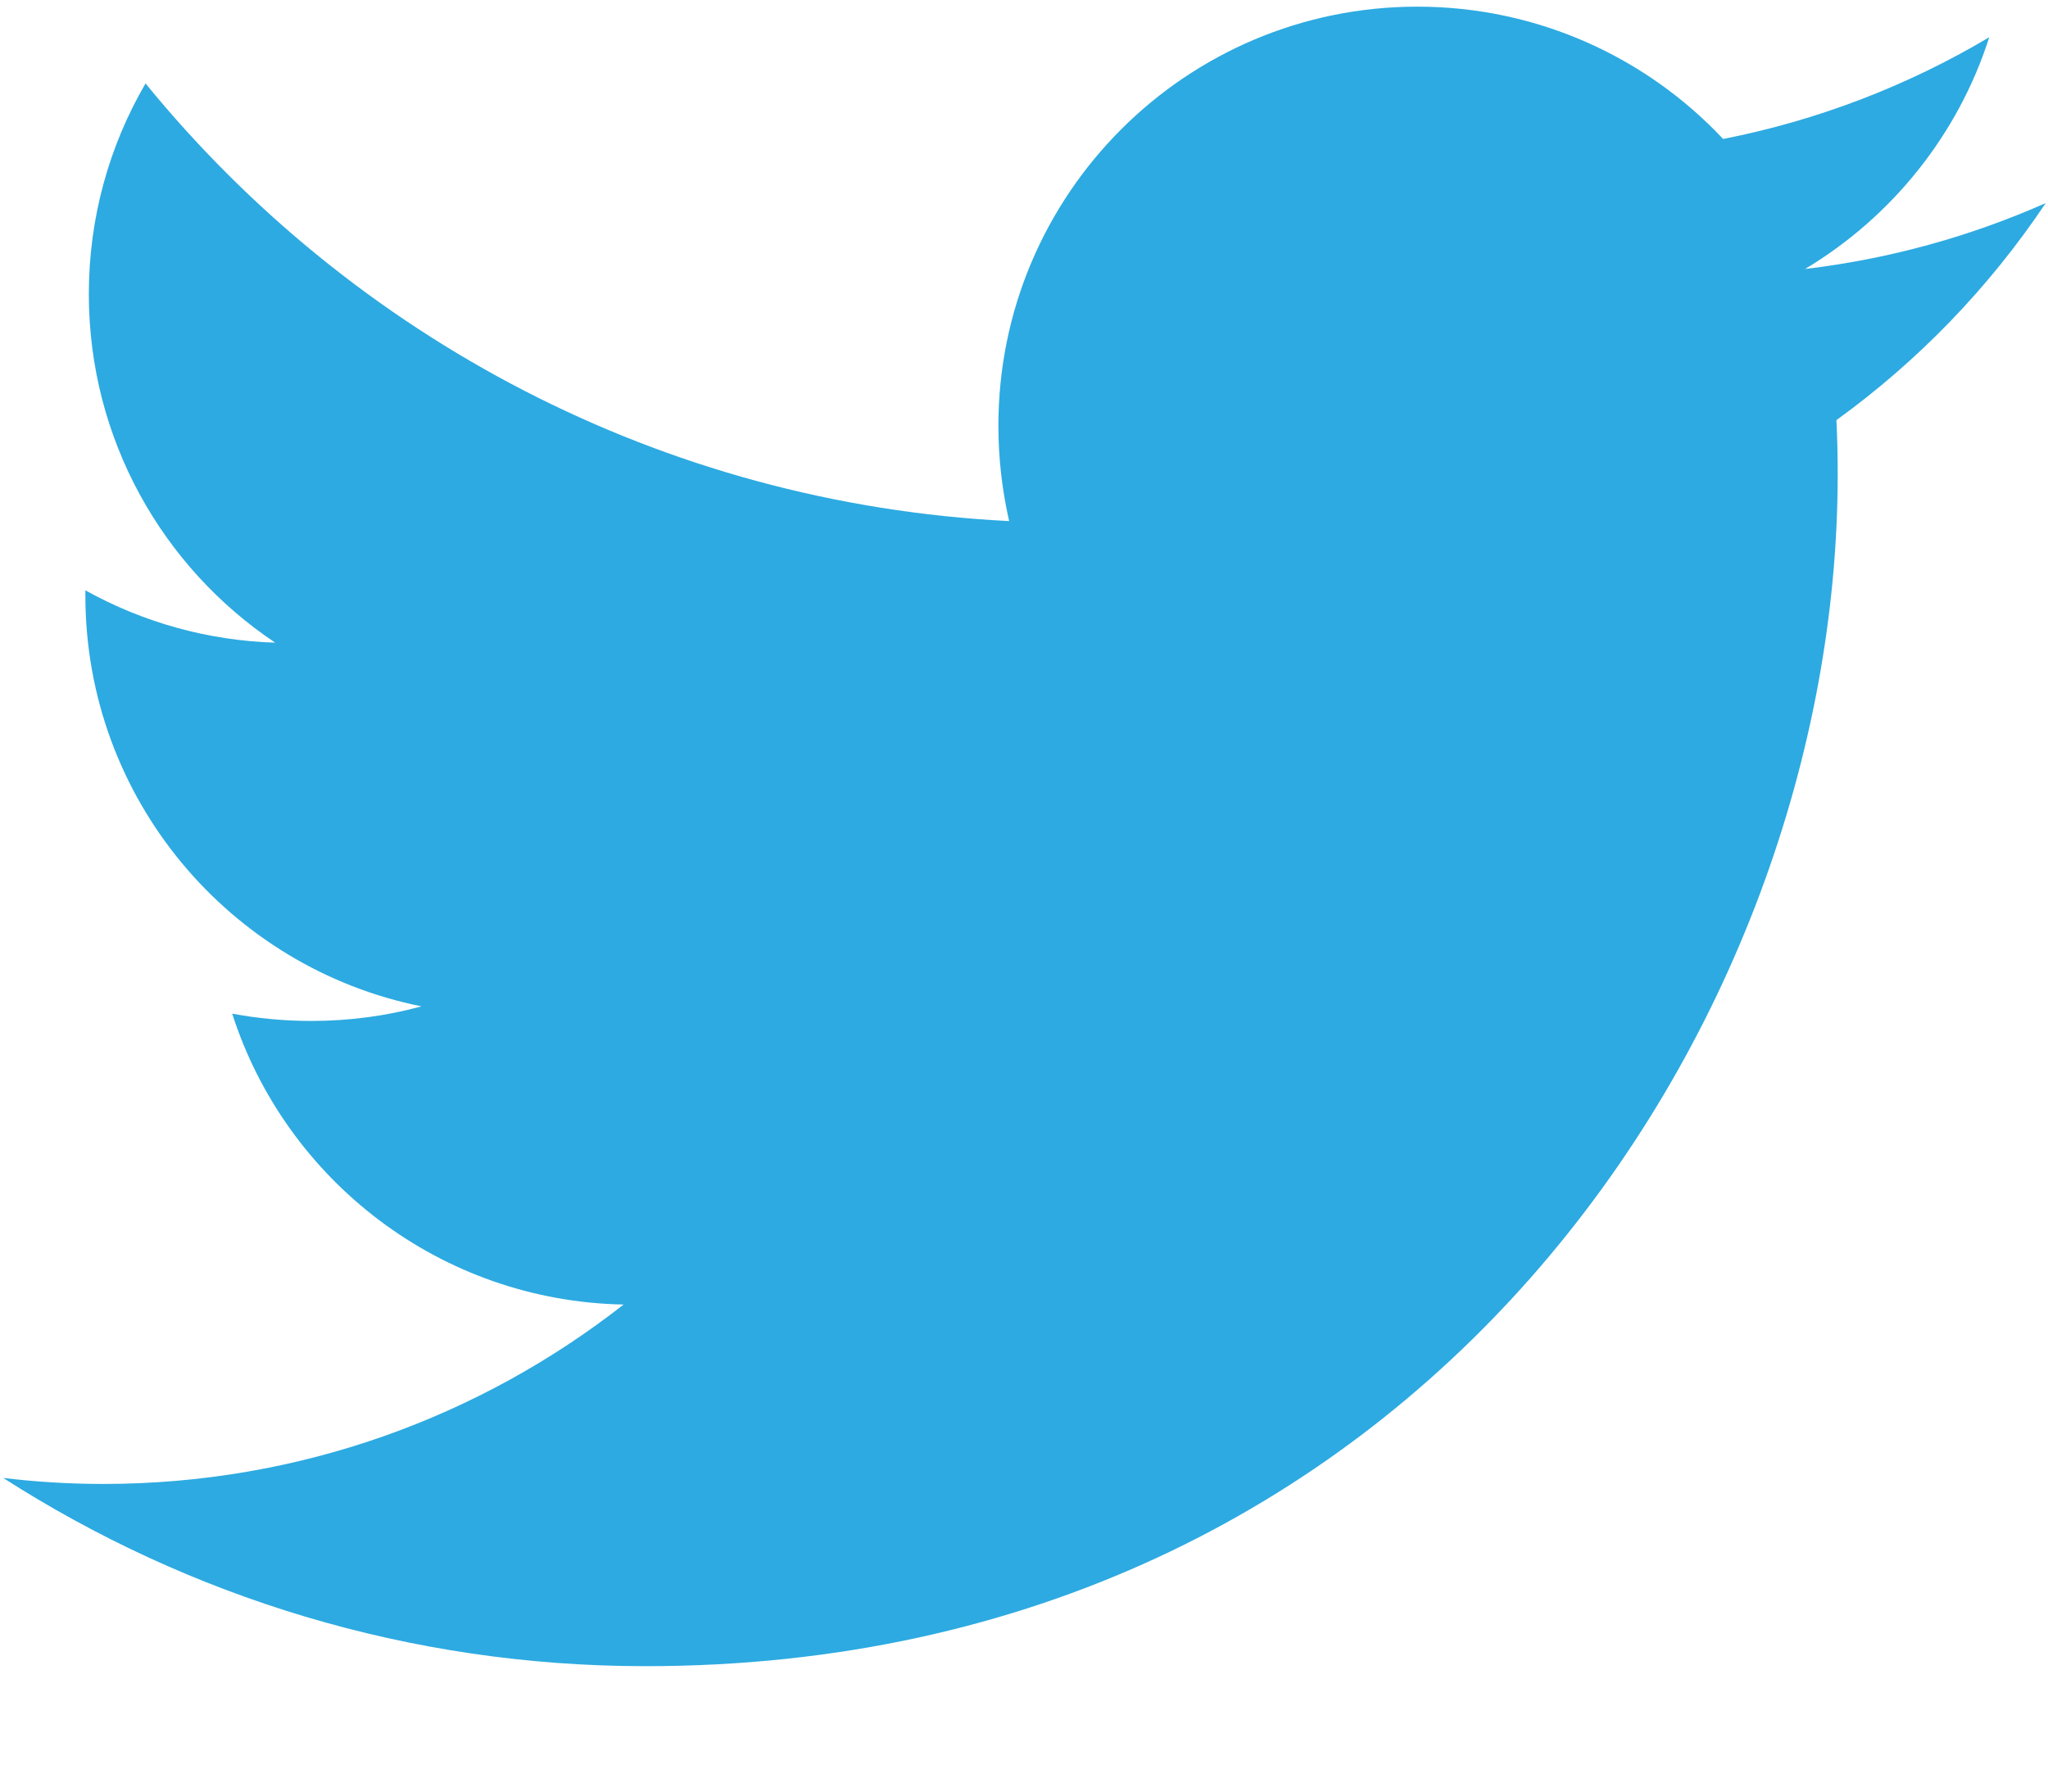
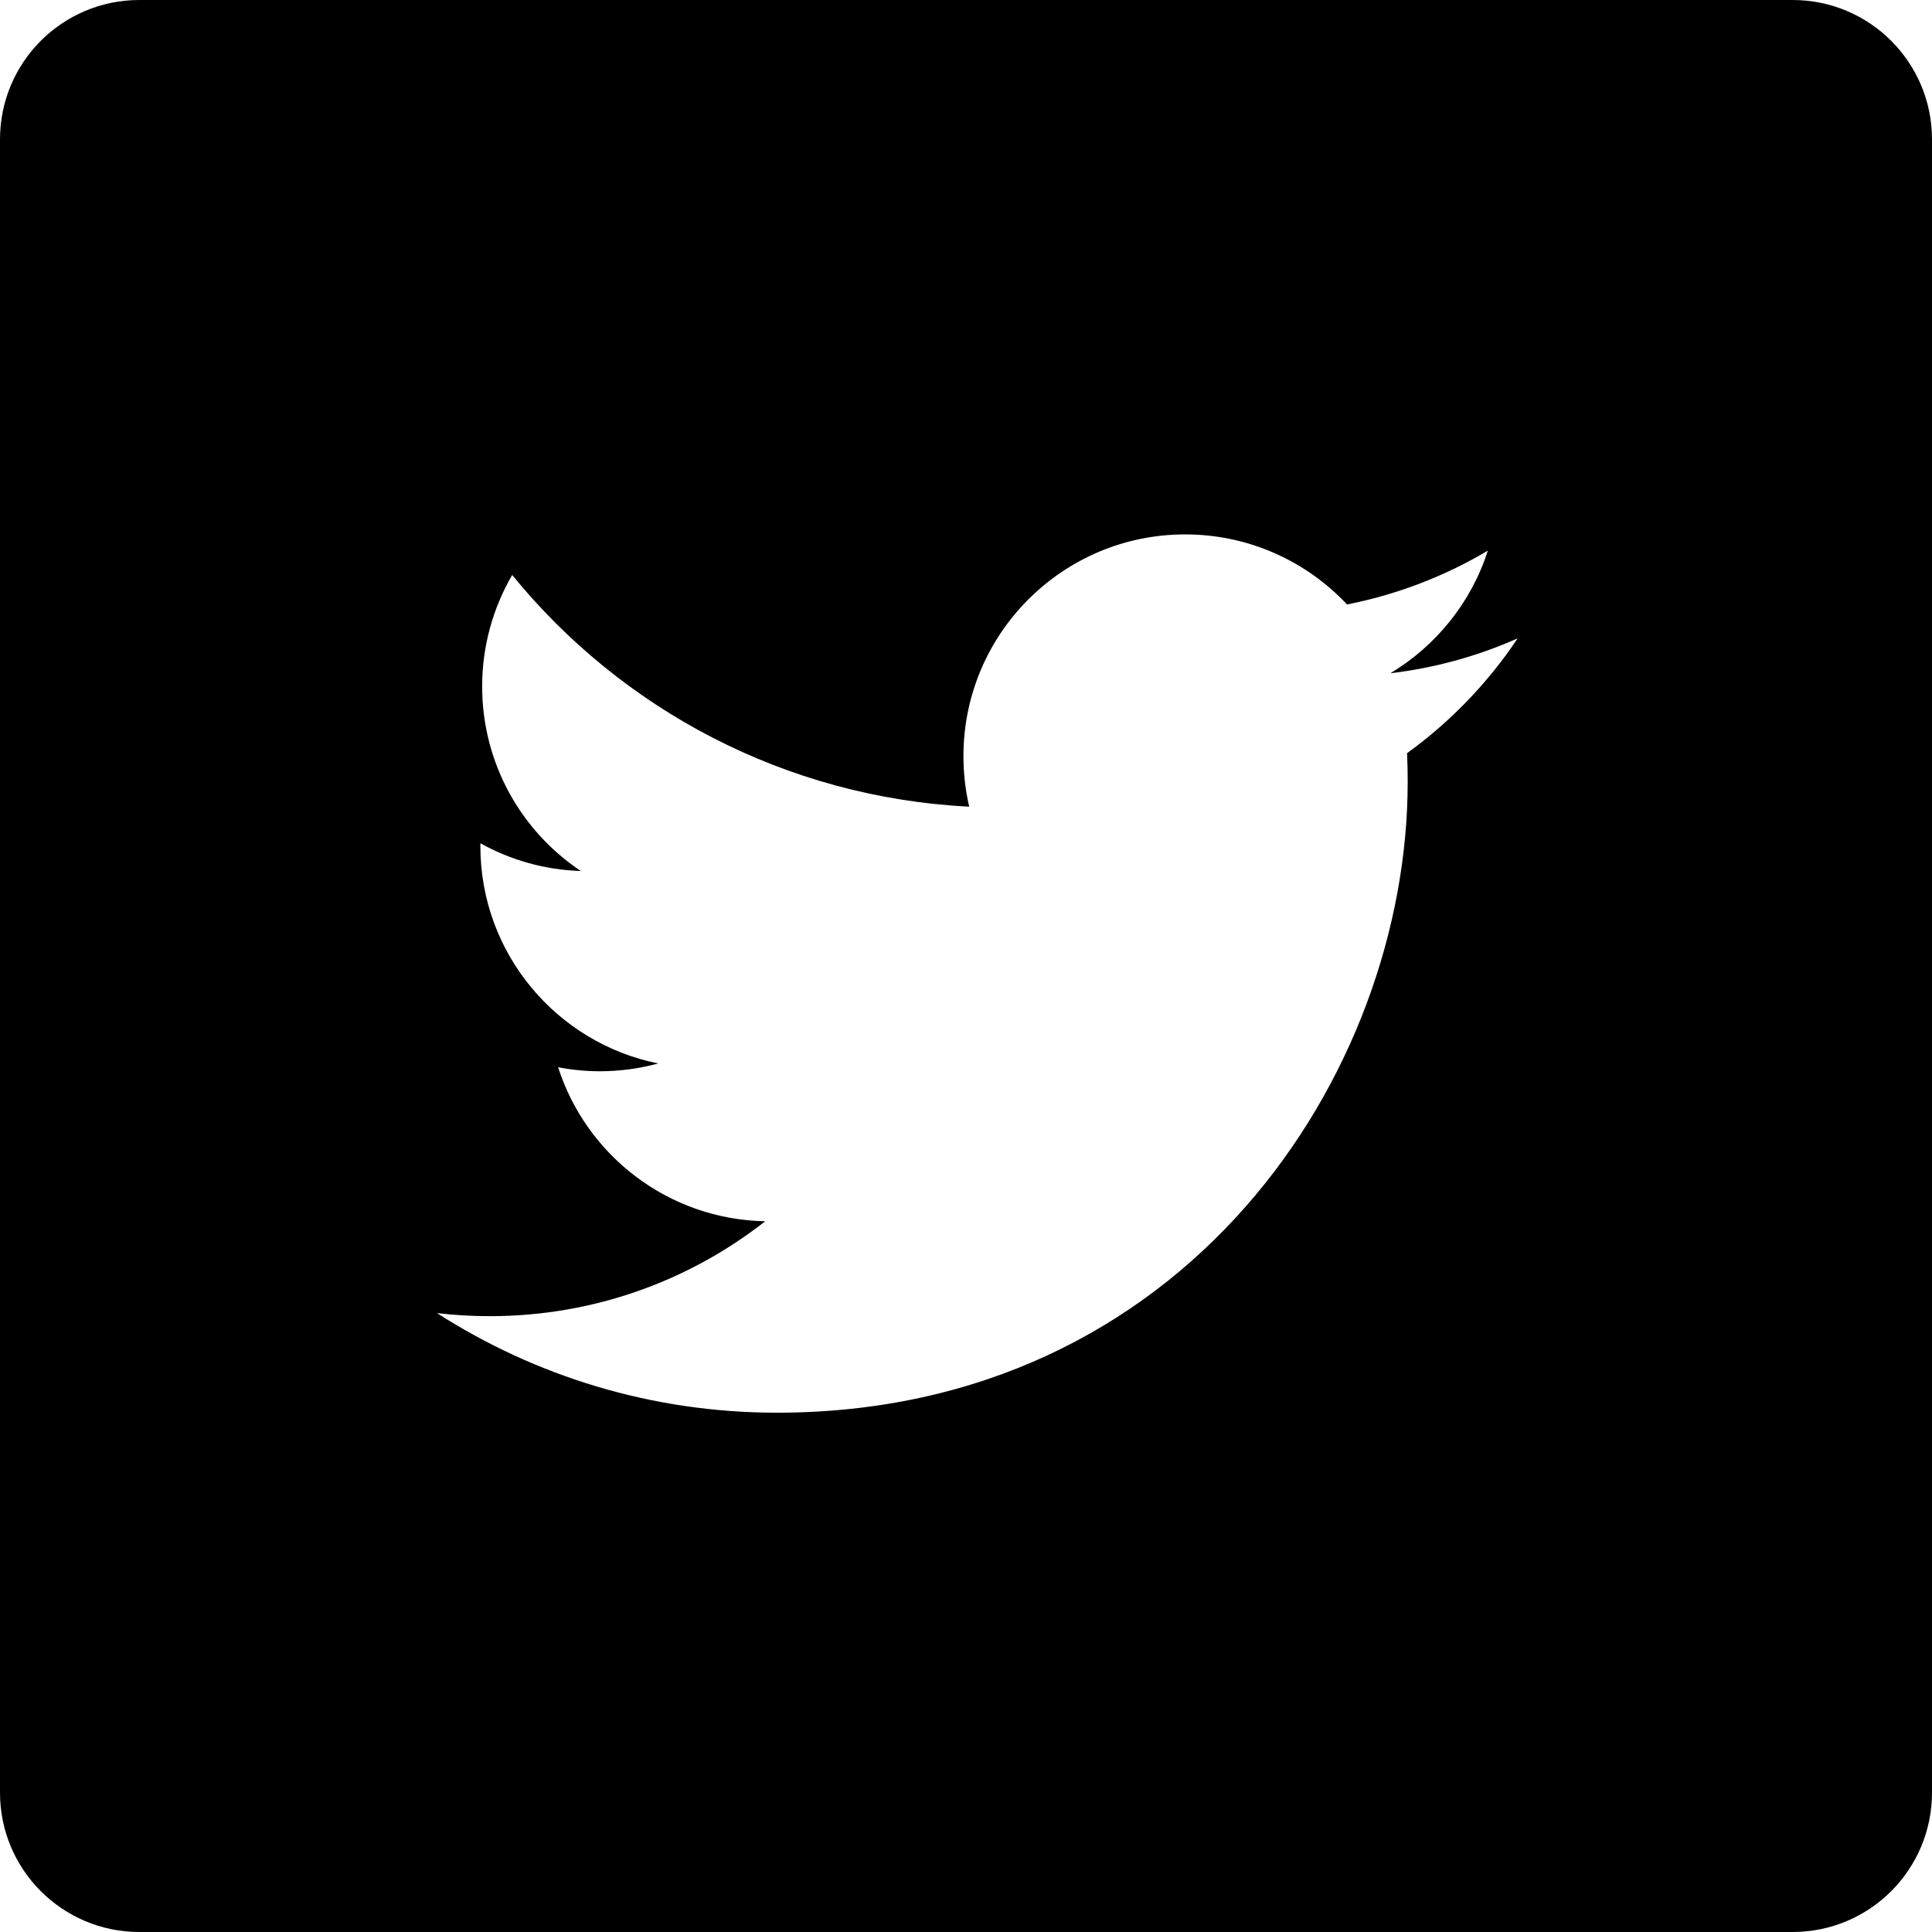
- <svg xmlns="http://www.w3.org/2000/svg" width="16" height="14" viewBox="0 0 16 14" fill="none">
-   <path d="M15.982 1.587C15.395 1.847 14.765 2.023 14.102 2.102C14.778 1.697 15.297 1.055 15.541 0.291C14.899 0.673 14.195 0.942 13.462 1.086C12.865 0.45 12.014 0.052 11.073 0.052C9.266 0.052 7.8 1.518 7.8 3.326C7.8 3.582 7.829 3.832 7.884 4.072C5.164 3.935 2.752 2.632 1.137 0.652C0.855 1.136 0.694 1.698 0.694 2.298C0.694 3.433 1.272 4.435 2.15 5.022C1.63 5.006 1.122 4.866 0.667 4.613V4.654C0.667 6.24 1.795 7.563 3.293 7.864C3.018 7.939 2.729 7.978 2.431 7.978C2.219 7.978 2.014 7.958 1.814 7.921C2.231 9.221 3.44 10.167 4.872 10.194C3.751 11.072 2.34 11.596 0.807 11.596C0.543 11.596 0.282 11.58 0.025 11.549C1.474 12.478 3.195 13.02 5.043 13.02C11.064 13.02 14.357 8.032 14.357 3.707C14.357 3.565 14.354 3.424 14.347 3.283C14.988 2.819 15.542 2.245 15.982 1.587Z" fill="#2DAAE1" />
+ <svg xmlns="http://www.w3.org/2000/svg" height="512pt" viewBox="0 0 512 512" width="512pt">
+   <path d="m475.074 0h-438.148c-20.395 0-36.926 16.531-36.926 36.926v438.148c0 20.395 16.531 36.926 36.926 36.926h438.148c20.395 0 36.926-16.531 36.926-36.926v-438.148c0-20.395-16.531-36.926-36.926-36.926zm-102.188 199.602c.113 2.52.168 5.051.168 7.594 0 77.645-59.102 167.18-167.184 167.184h.004-.004c-33.184 0-64.062-9.727-90.066-26.395 4.598.543 9.277.812 14.016.812 27.531 0 52.867-9.391 72.98-25.152-25.723-.477-47.41-17.465-54.895-40.812 3.582.688 7.266 1.062 11.043 1.062 5.363 0 10.559-.723 15.496-2.07-26.887-5.383-47.141-29.145-47.141-57.598 0-.266 0-.504.008-.75 7.918 4.402 16.973 7.051 26.613 7.348-15.777-10.527-26.148-28.523-26.148-48.91 0-10.766 2.91-20.852 7.957-29.535 28.977 35.555 72.281 58.938 121.117 61.395-1.008-4.305-1.527-8.789-1.527-13.398 0-32.438 26.316-58.754 58.766-58.754 16.902 0 32.168 7.145 42.891 18.566 13.387-2.641 25.957-7.531 37.312-14.262-4.395 13.715-13.707 25.223-25.84 32.5 11.887-1.422 23.215-4.574 33.742-9.254-7.863 11.785-17.836 22.137-29.309 30.43zm0 0" />
</svg>
